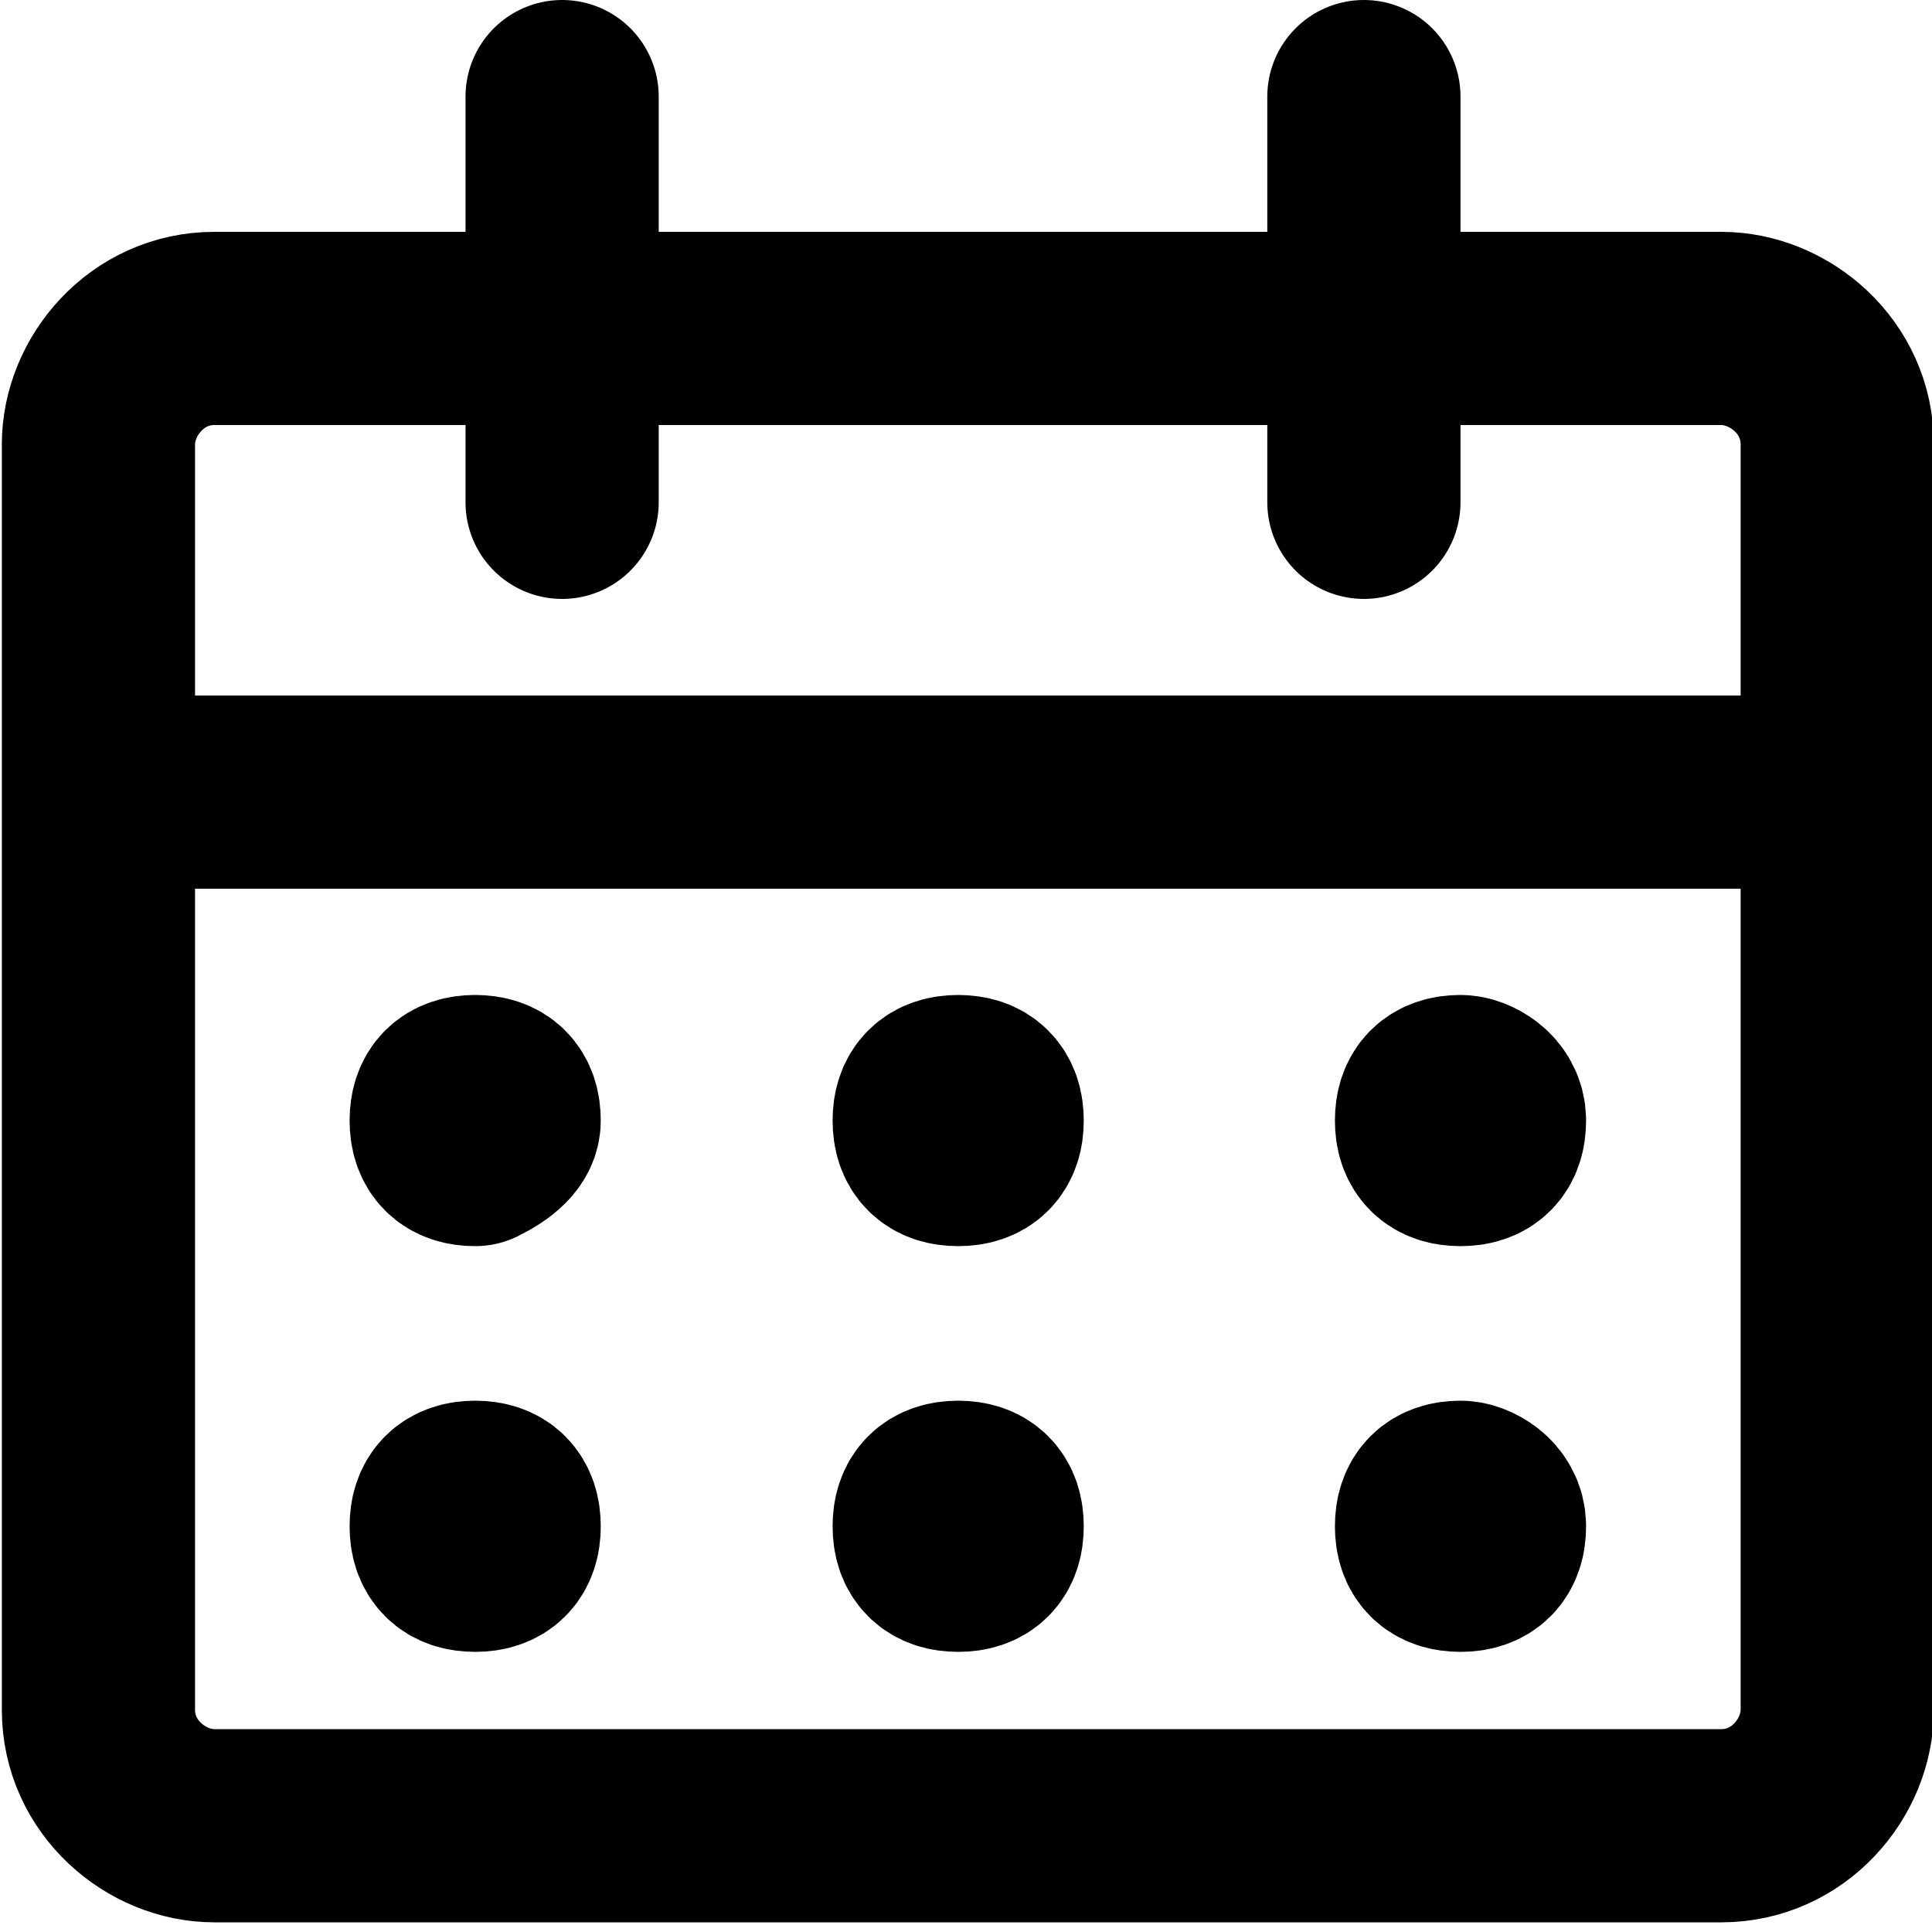
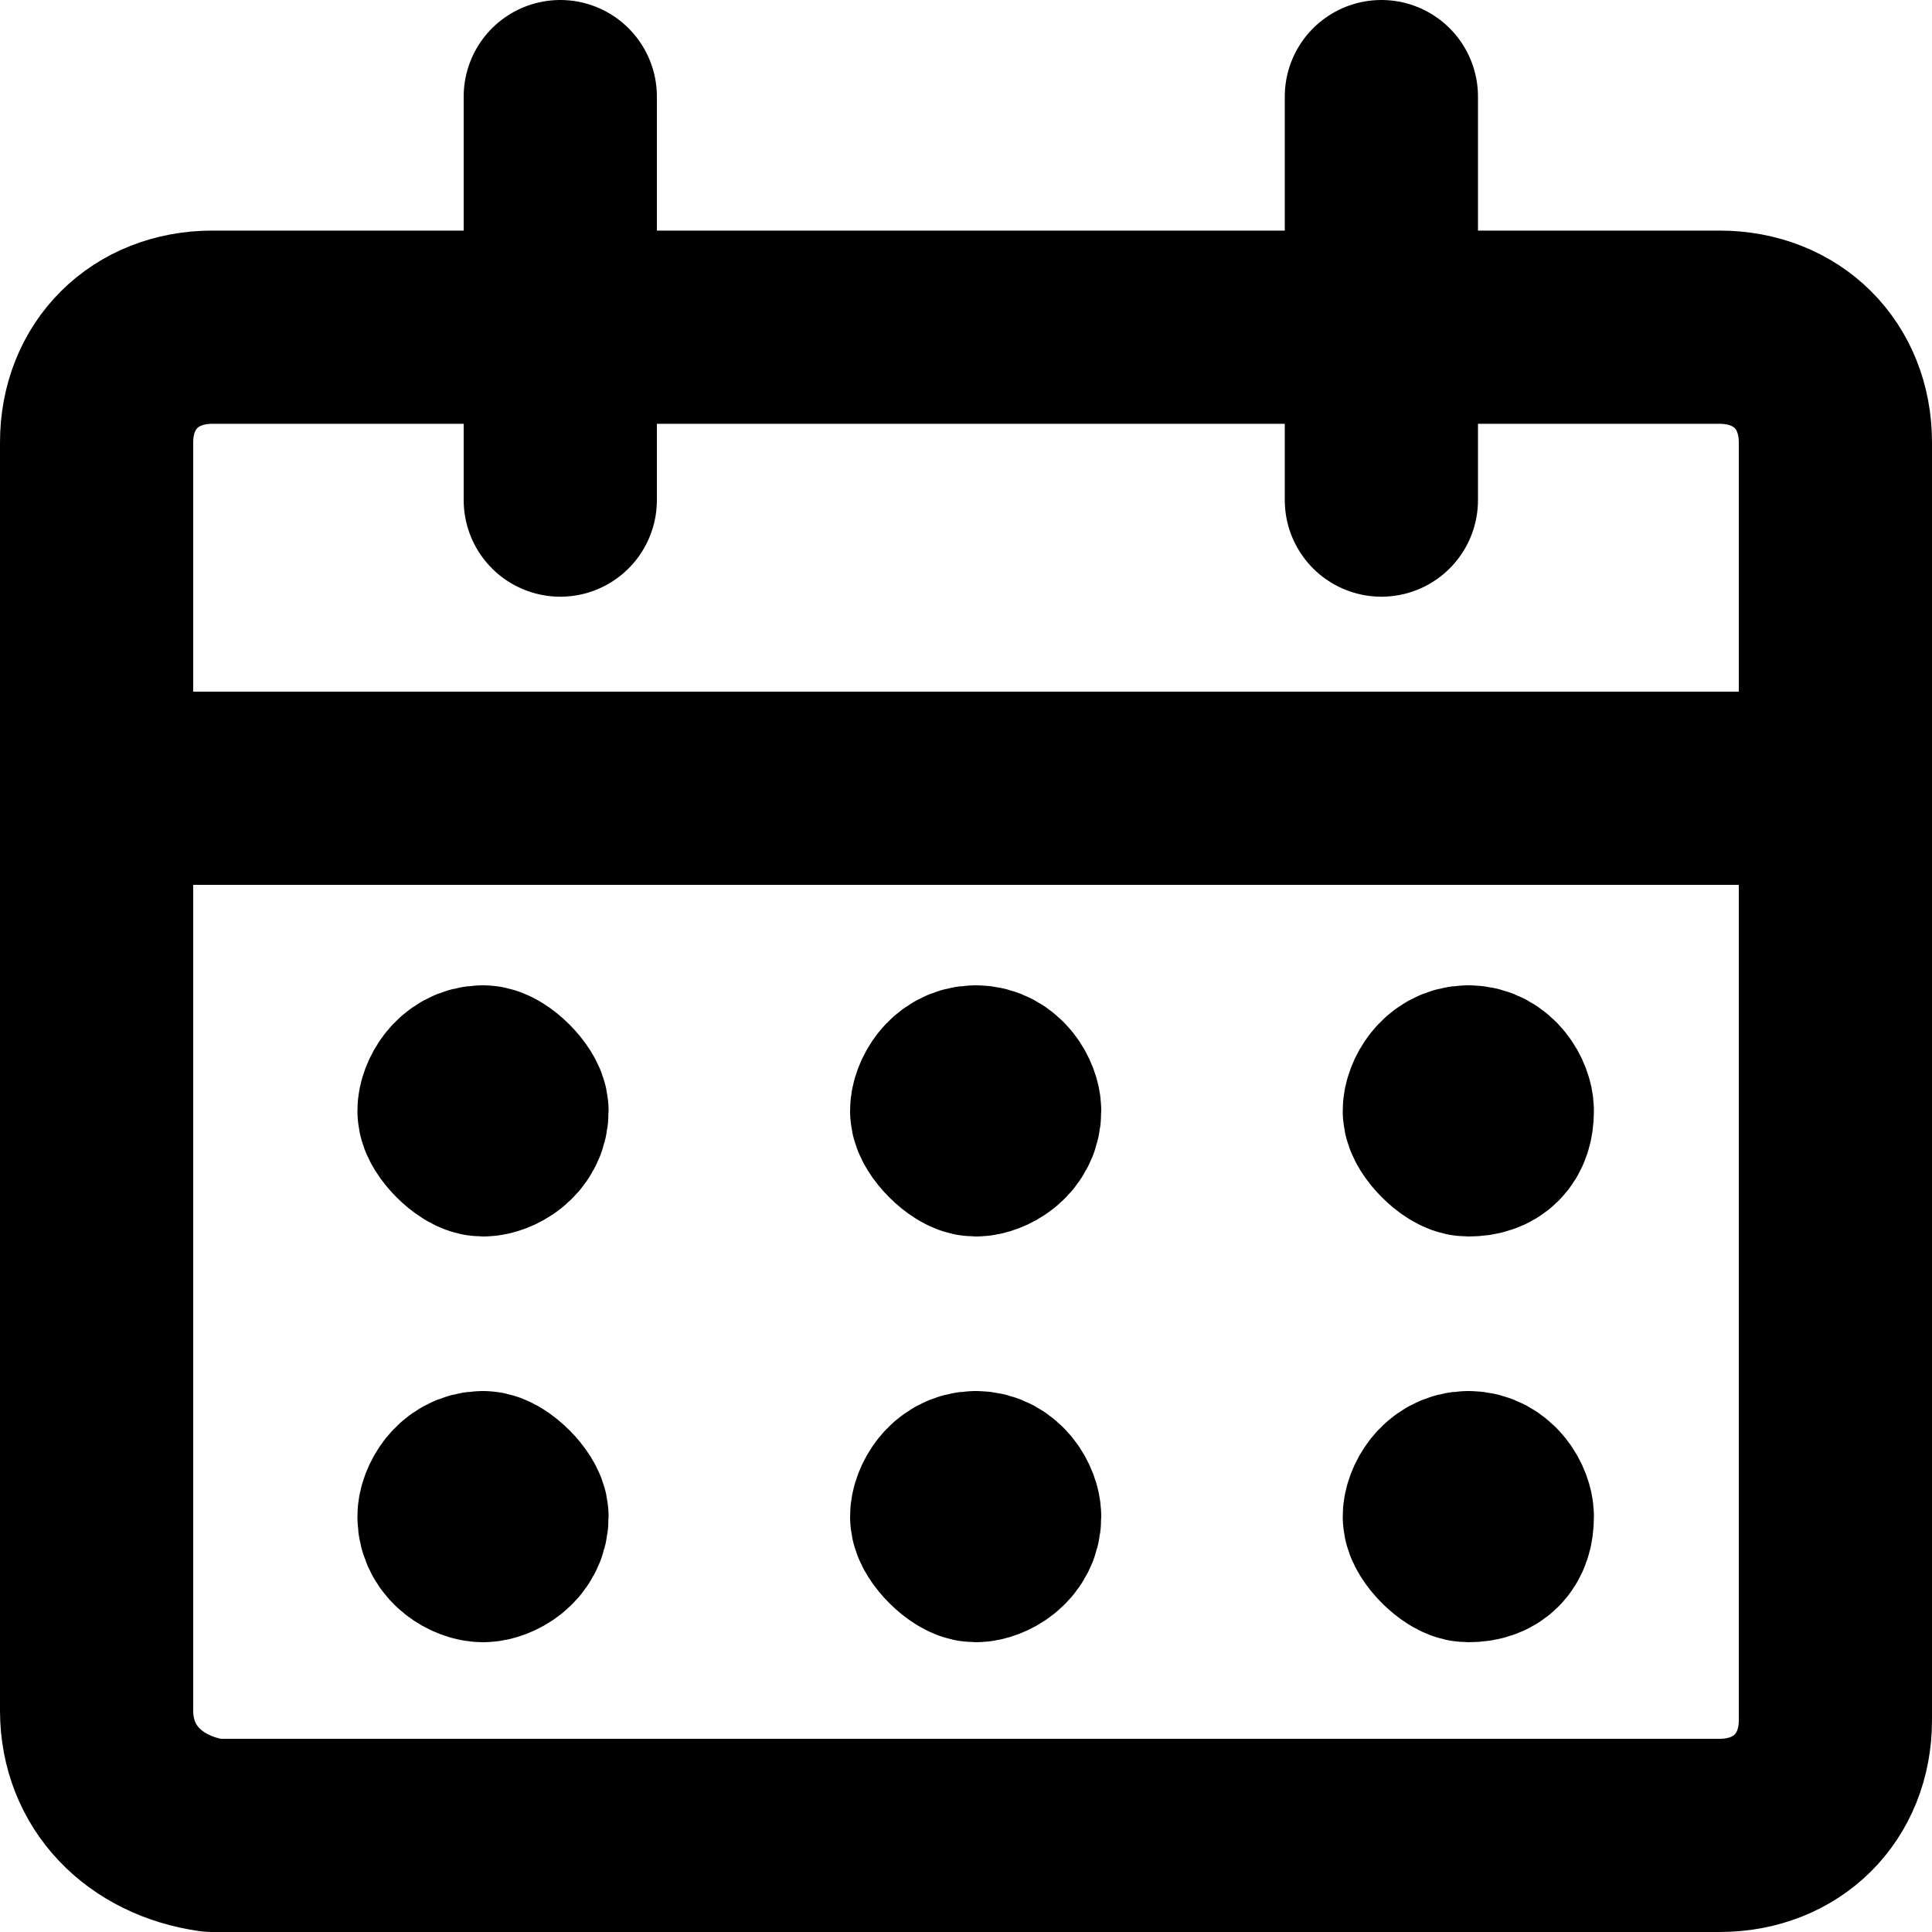
<svg xmlns="http://www.w3.org/2000/svg" viewBox="0 0 20 20">
-   <style>.calendar-st0{fill:none;stroke:currentColor;stroke-width:2;stroke-linecap:round;stroke-linejoin:round}</style>
-   <path class="calendar-st0" d="M1.019 4.6c0-.6.5-1.2 1.2-1.2h15.6c.6 0 1.2.5 1.2 1.2v13.1c0 .6-.5 1.2-1.2 1.2h-15.6c-.6 0-1.2-.5-1.2-1.2V4.6zm0 3.6h17.4m-12.6-3V1m8.3 4.2V1" />
-   <path class="calendar-st0" d="M4.919 11.3c-.2 0-.3.1-.3.3s.1.3.3.3c.2-.1.3-.2.3-.3 0-.2-.1-.3-.3-.3m0 4.2c-.2 0-.3.1-.3.3s.1.3.3.3c.2 0 .3-.1.3-.3 0-.2-.1-.3-.3-.3m5-4.2c-.2 0-.3.1-.3.3s.1.3.3.3.3-.1.3-.3c0-.2-.1-.3-.3-.3m0 4.2c-.2 0-.3.1-.3.3s.1.3.3.3.3-.1.3-.3c0-.2-.1-.3-.3-.3m5.2-4.2c-.2 0-.3.1-.3.3s.1.3.3.3c.2 0 .3-.1.3-.3 0-.2-.2-.3-.3-.3m0 4.2c-.2 0-.3.1-.3.3s.1.3.3.3c.2 0 .3-.1.3-.3 0-.2-.2-.3-.3-.3" />
+   <g fill="none" stroke="currentColor" stroke-width="2" stroke-linecap="round" stroke-linejoin="round">
+     <path d="M5 11.2c-.2 0-.3.2-.3.3s.2.3.3.3.3-.1.3-.3c0-.1-.2-.3-.3-.3h0M5 15.4c-.2 0-.3.2-.3.3 0 .2.2.3.3.3s.3-.1.3-.3c0-.1-.2-.3-.3-.3M10.1 11.2c-.2 0-.3.2-.3.3s.2.3.3.3.3-.1.3-.3c0-.1-.1-.3-.3-.3h0M15.2 11.2c-.2 0-.3.2-.3.3s.2.3.3.3c.2 0 .3-.1.3-.3 0-.1-.1-.3-.3-.3h0M10.1 15.4c-.2 0-.3.2-.3.3s.2.3.3.3.3-.1.3-.3c0-.1-.1-.3-.3-.3h0M15.2 15.4c-.2 0-.3.2-.3.3s.2.3.3.3c.2 0 .3-.1.3-.3 0-.1-.1-.3-.3-.3h0" />
+     <g>
+       <path d="M1 4.58c0-.696.5-1.193 1.2-1.193h15.6c.7 0 1.2.497 1.2 1.193h0v13.227c0 .696-.5 1.193-1.2 1.193h0H2.2c-.7-.1-1.2-.597-1.2-1.293h0V4.58zM1 8.16h17.5M5.8 5.177V1M14.3 5.177V1" />
+     </g>
+   </g>
</svg>
